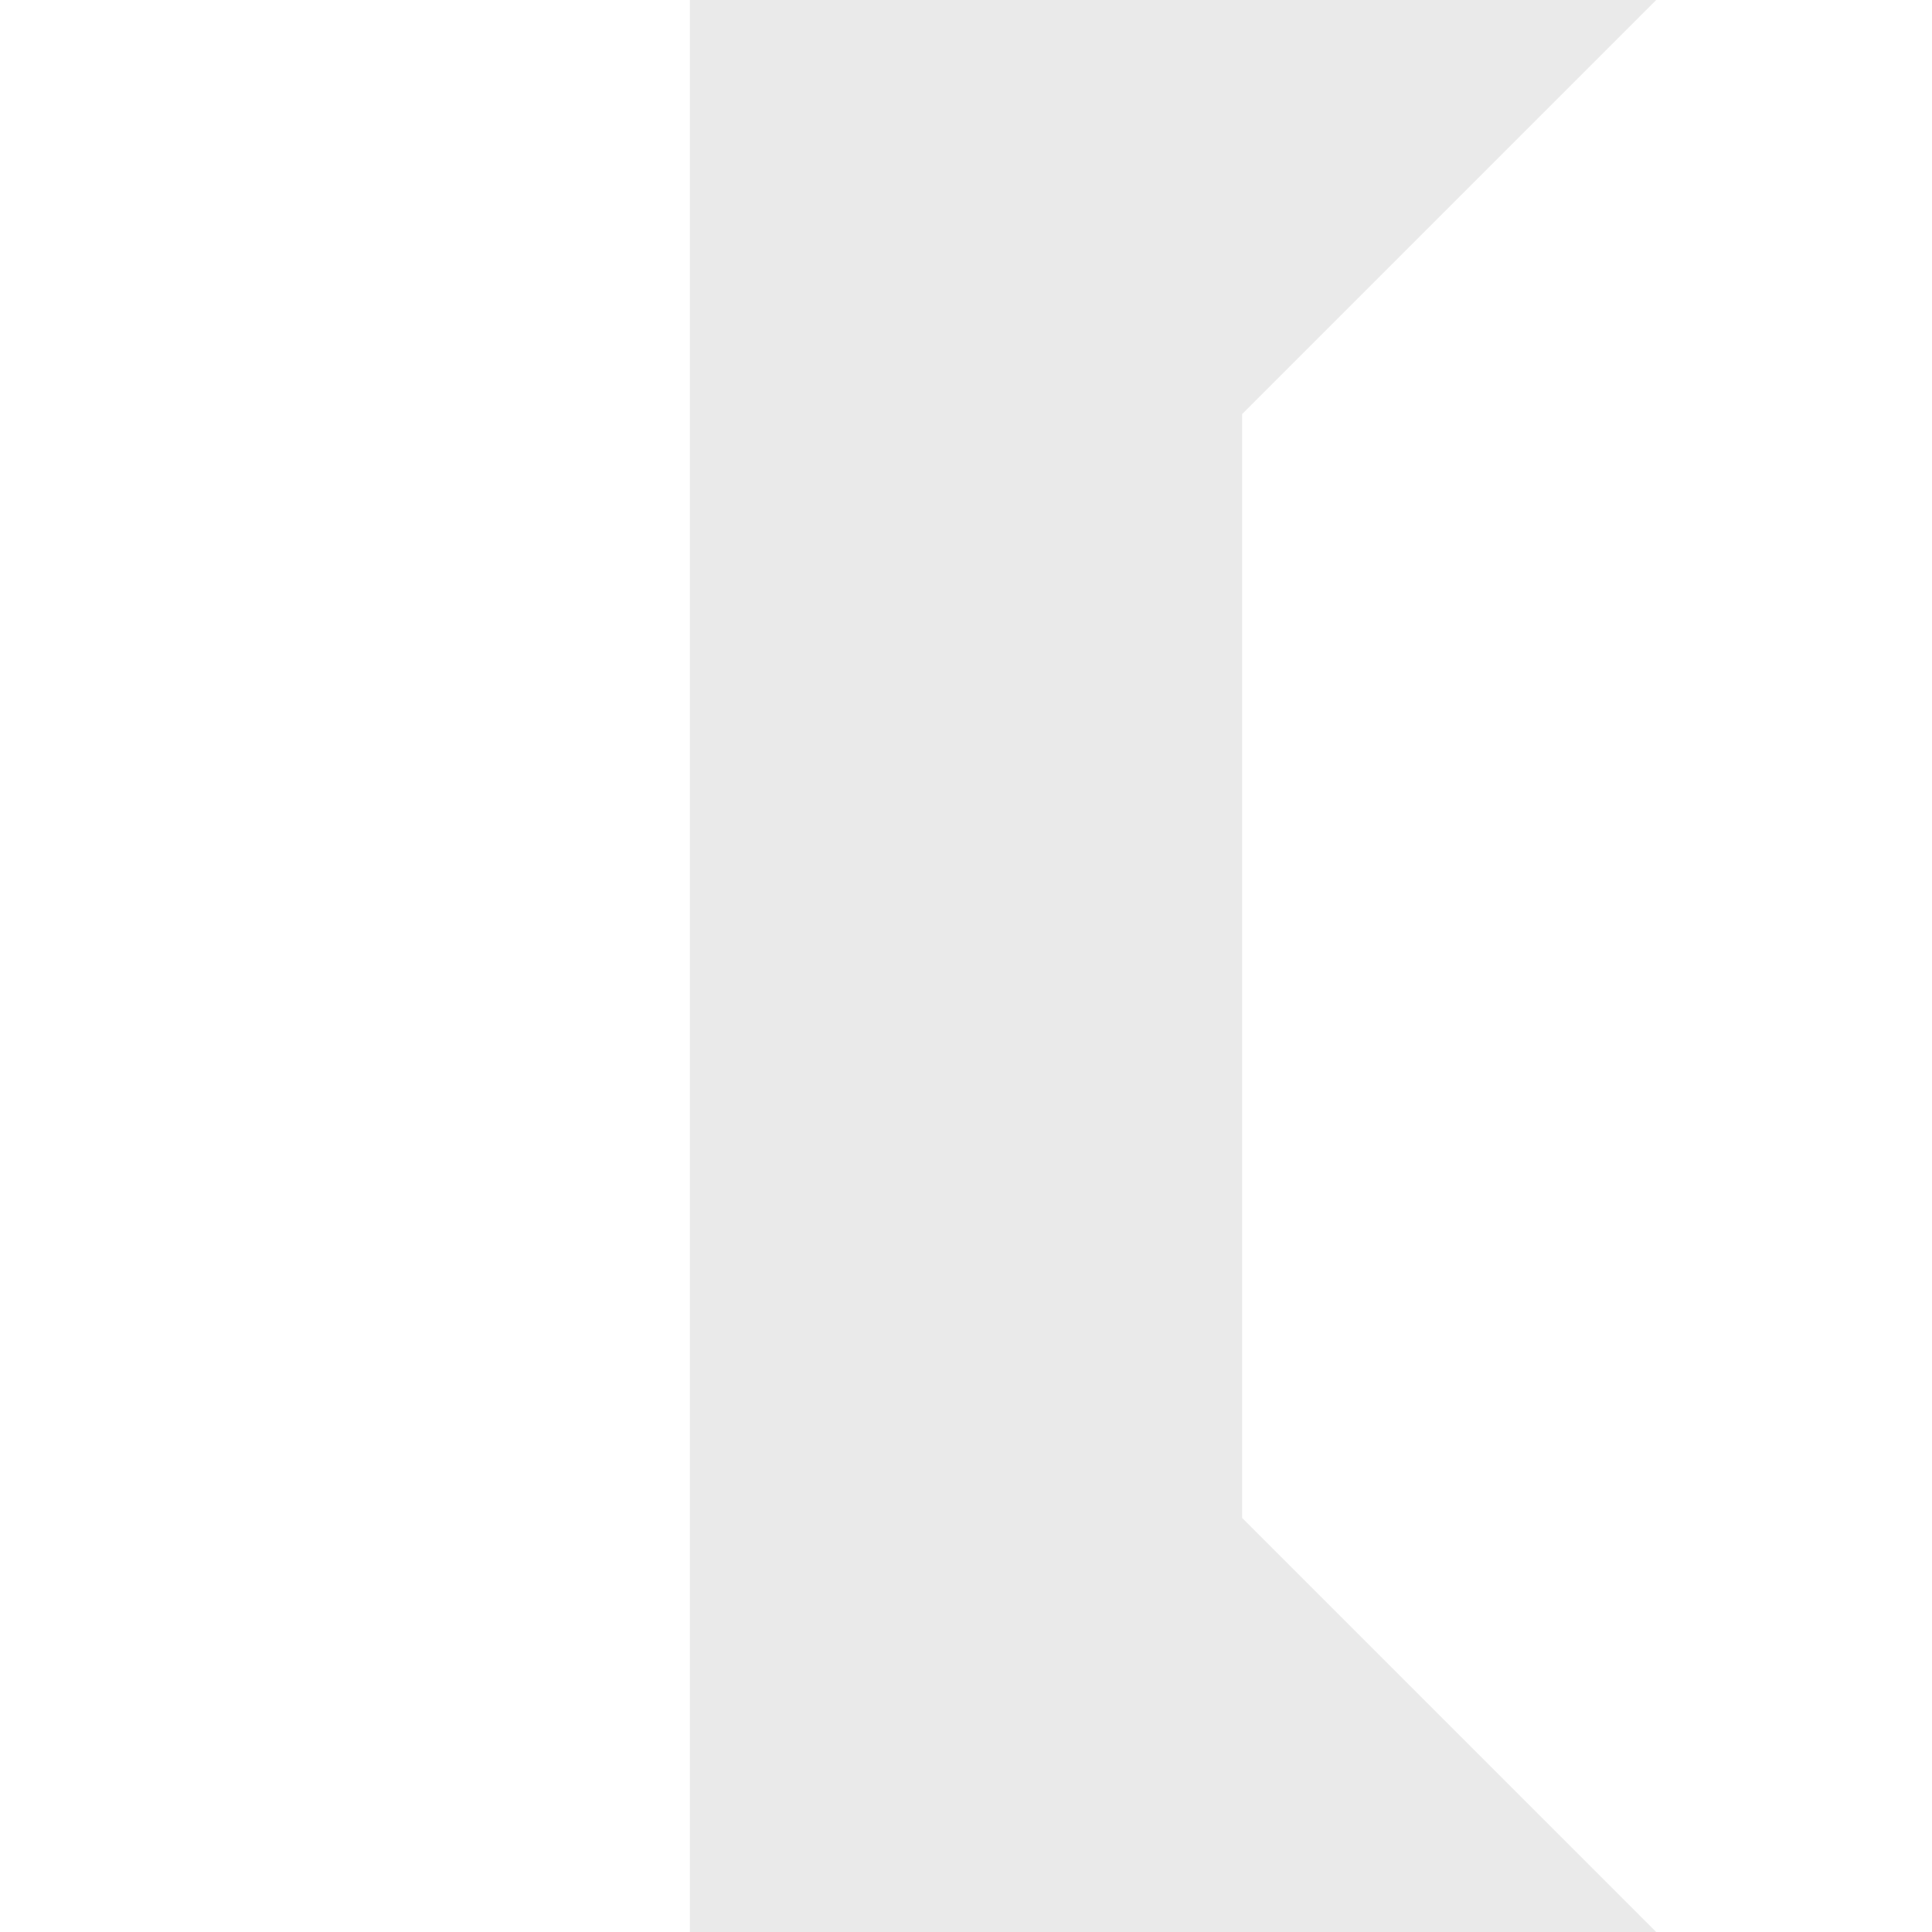
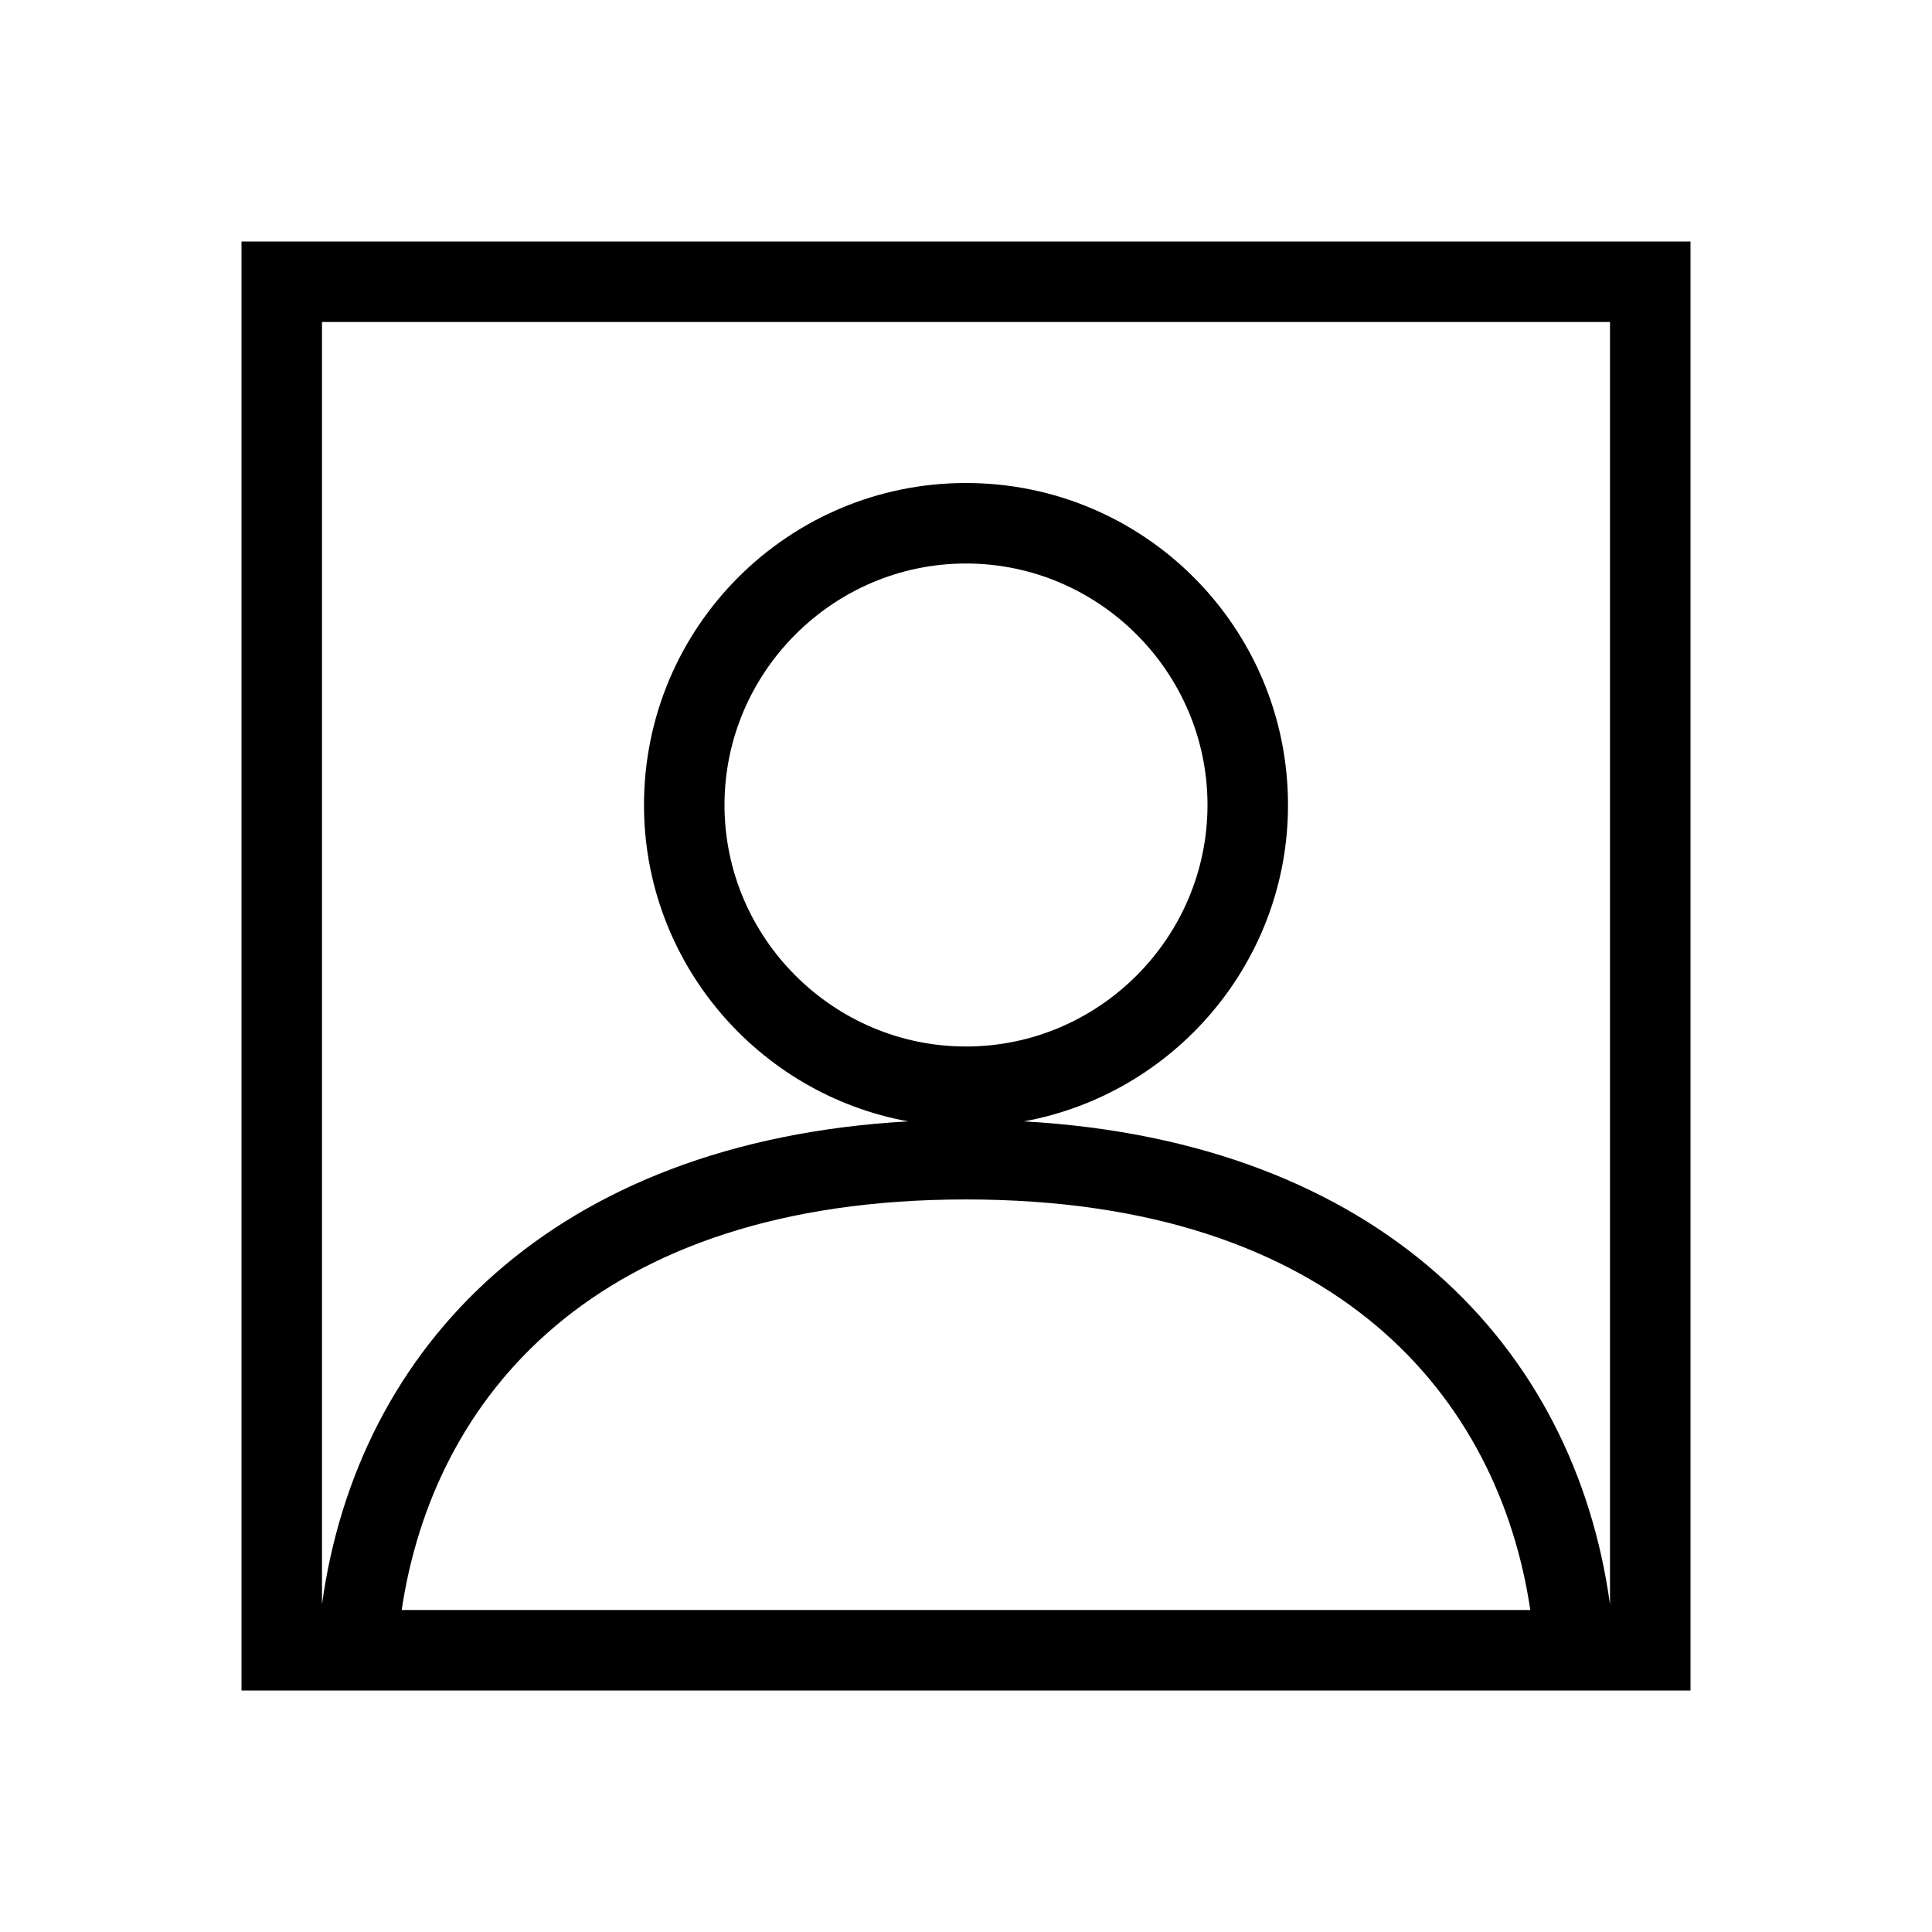
- <svg xmlns="http://www.w3.org/2000/svg" xmlns:xlink="http://www.w3.org/1999/xlink" height="100%" version="1.1" viewBox="0 0 14 14" width="100%">
-   <use class="ytp-svg-shadow" xlink:href="#ytp-id-3" />
-   <path d="M12,14 L9,11 L9,3 L12,0 L5,0 L5,14 L12,14 Z" fill="#eaeaea" id="ytp-id-3" />
+ <svg xmlns="http://www.w3.org/2000/svg" viewBox="0 0 24 24" preserveAspectRatio="xMidYMid meet" focusable="false" class="style-scope yt-icon" style="pointer-events: none; display: block; width: 100%; height: 100%;">
+   <g class="style-scope yt-icon">
+     <path d="M3,3v18h18V3H3z M4.99,20c0.39-2.62,2.38-5.1,7.01-5.1s6.62,2.48,7.01,5.1H4.99z M9,10c0-1.65,1.35-3,3-3s3,1.35,3,3 c0,1.65-1.35,3-3,3S9,11.65,9,10z M12.72,13.93C14.58,13.59,16,11.96,16,10c0-2.21-1.79-4-4-4c-2.21,0-4,1.79-4,4 c0,1.96,1.42,3.59,3.28,3.93c-4.42,0.25-6.84,2.8-7.28,6V4h16v15.93C19.56,16.73,17.14,14.18,12.72,13.93z" class="style-scope yt-icon" />
+   </g>
</svg>
